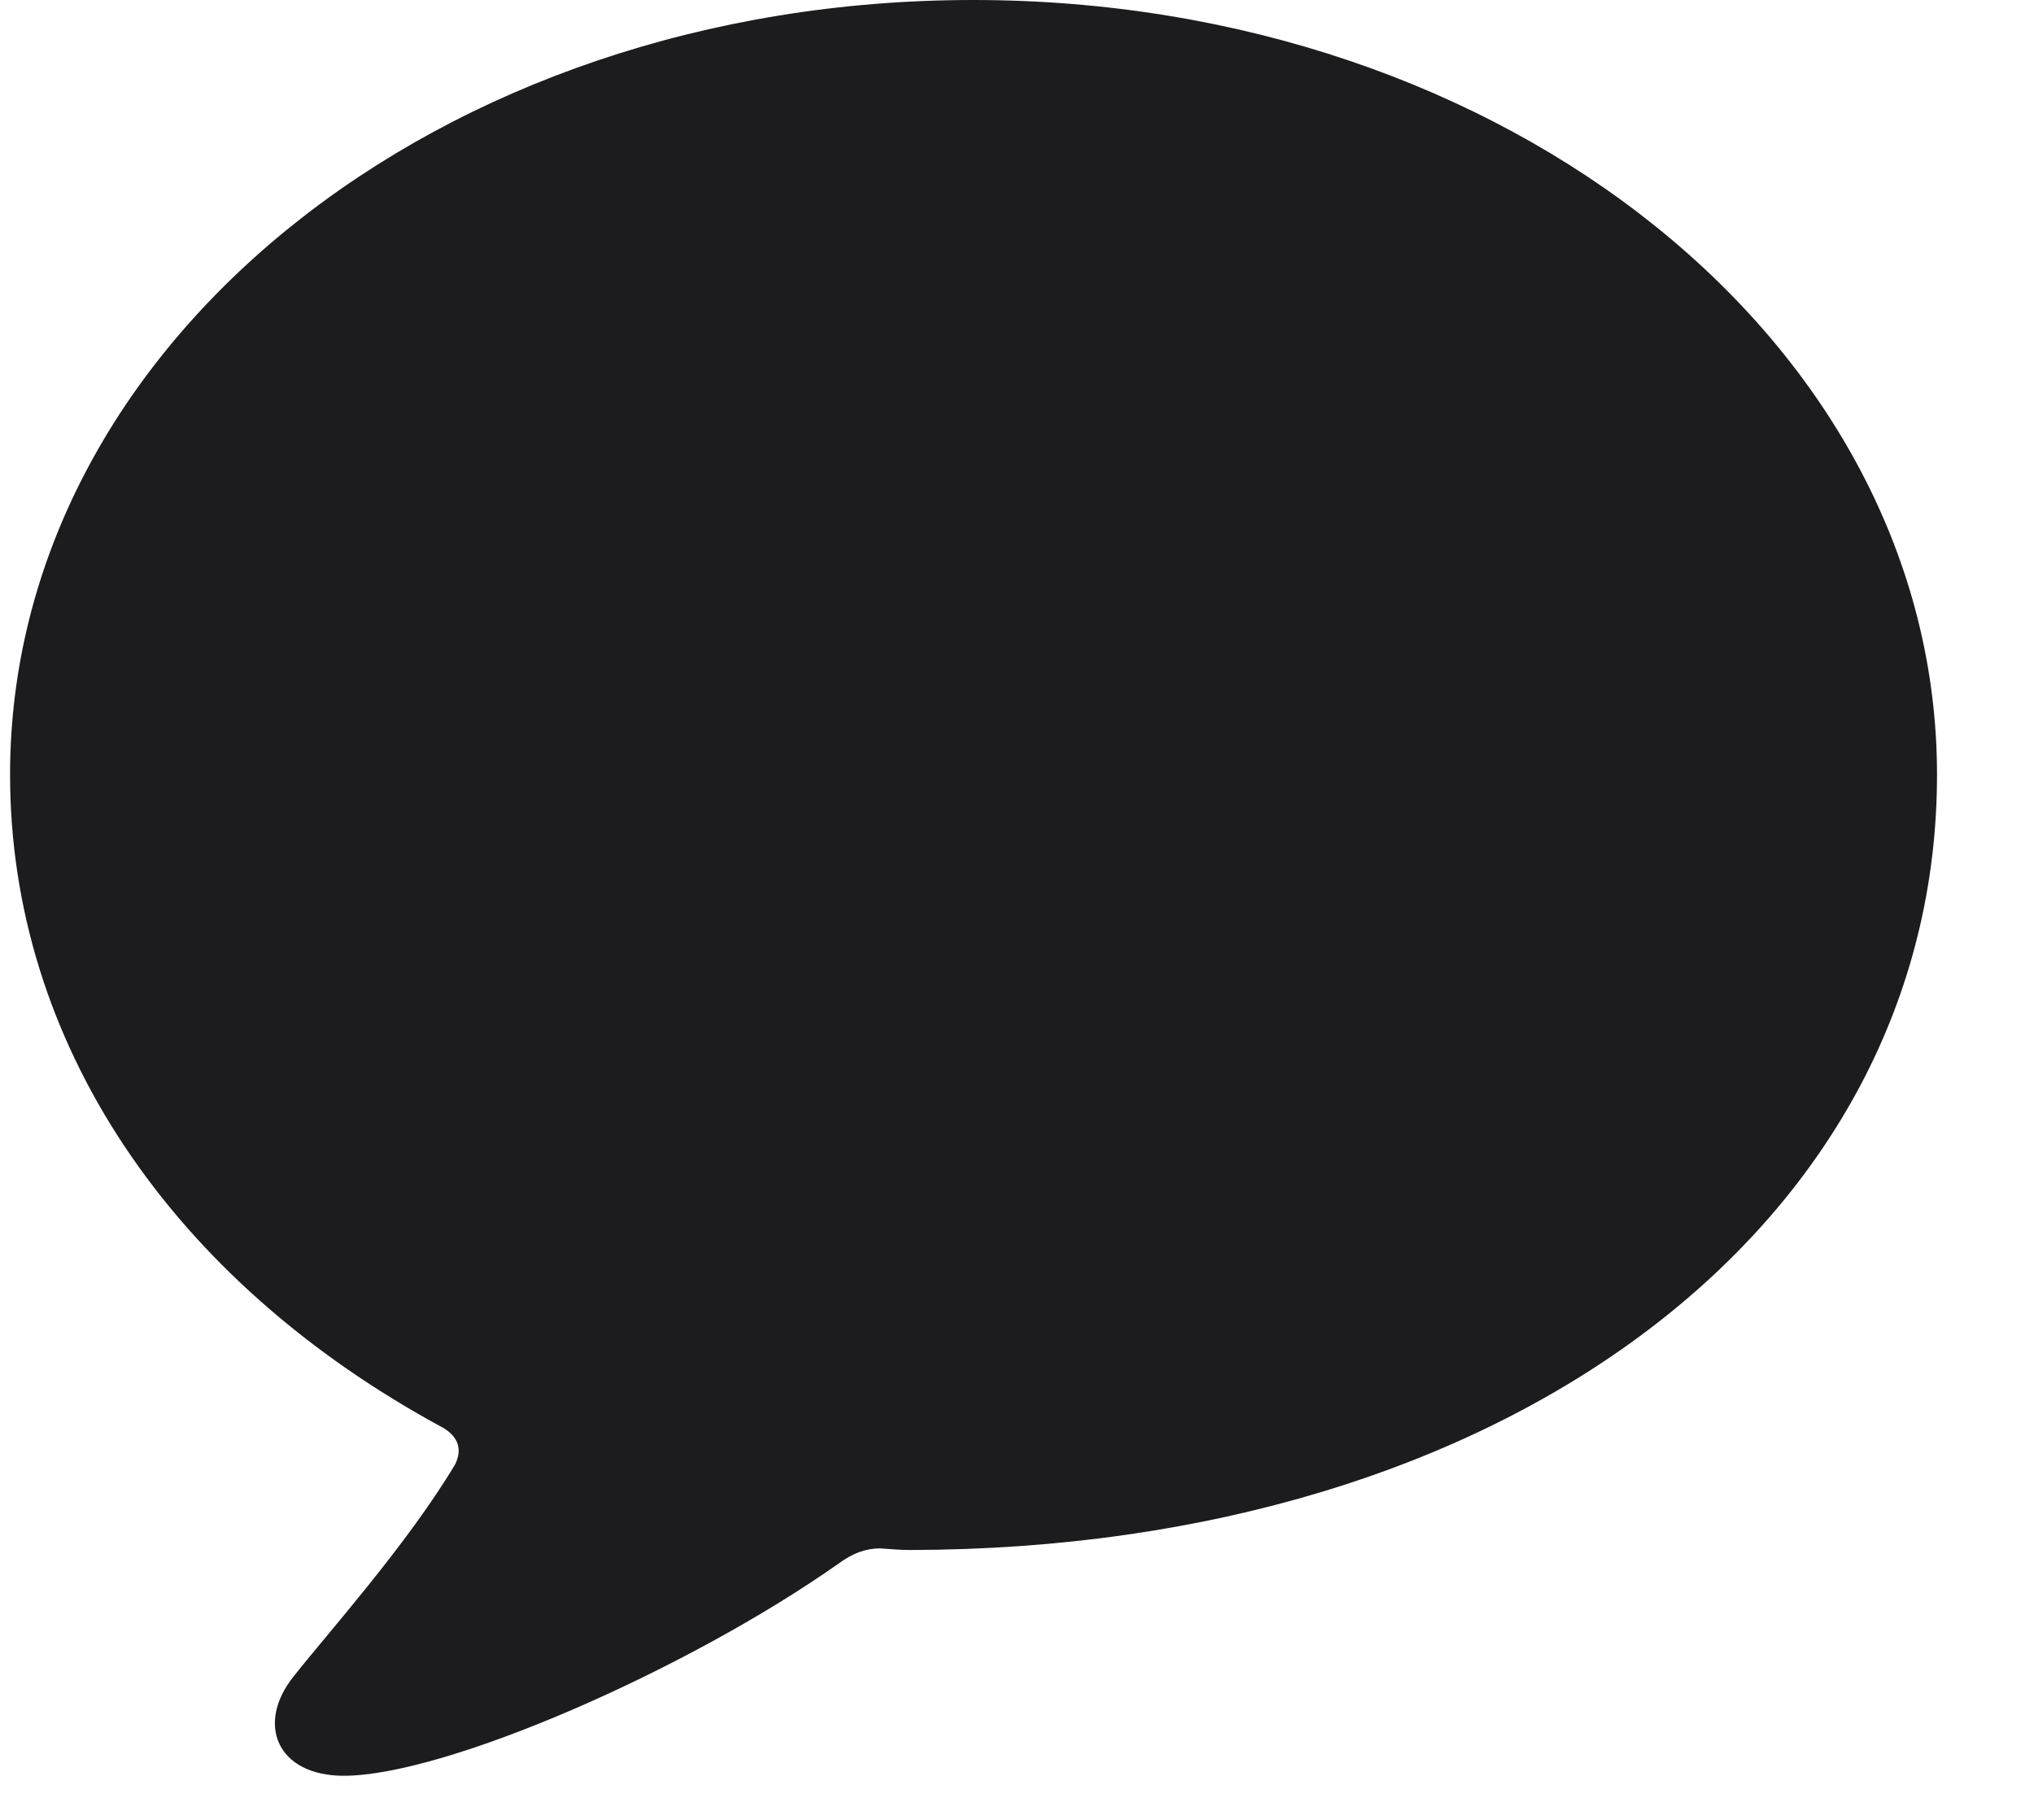
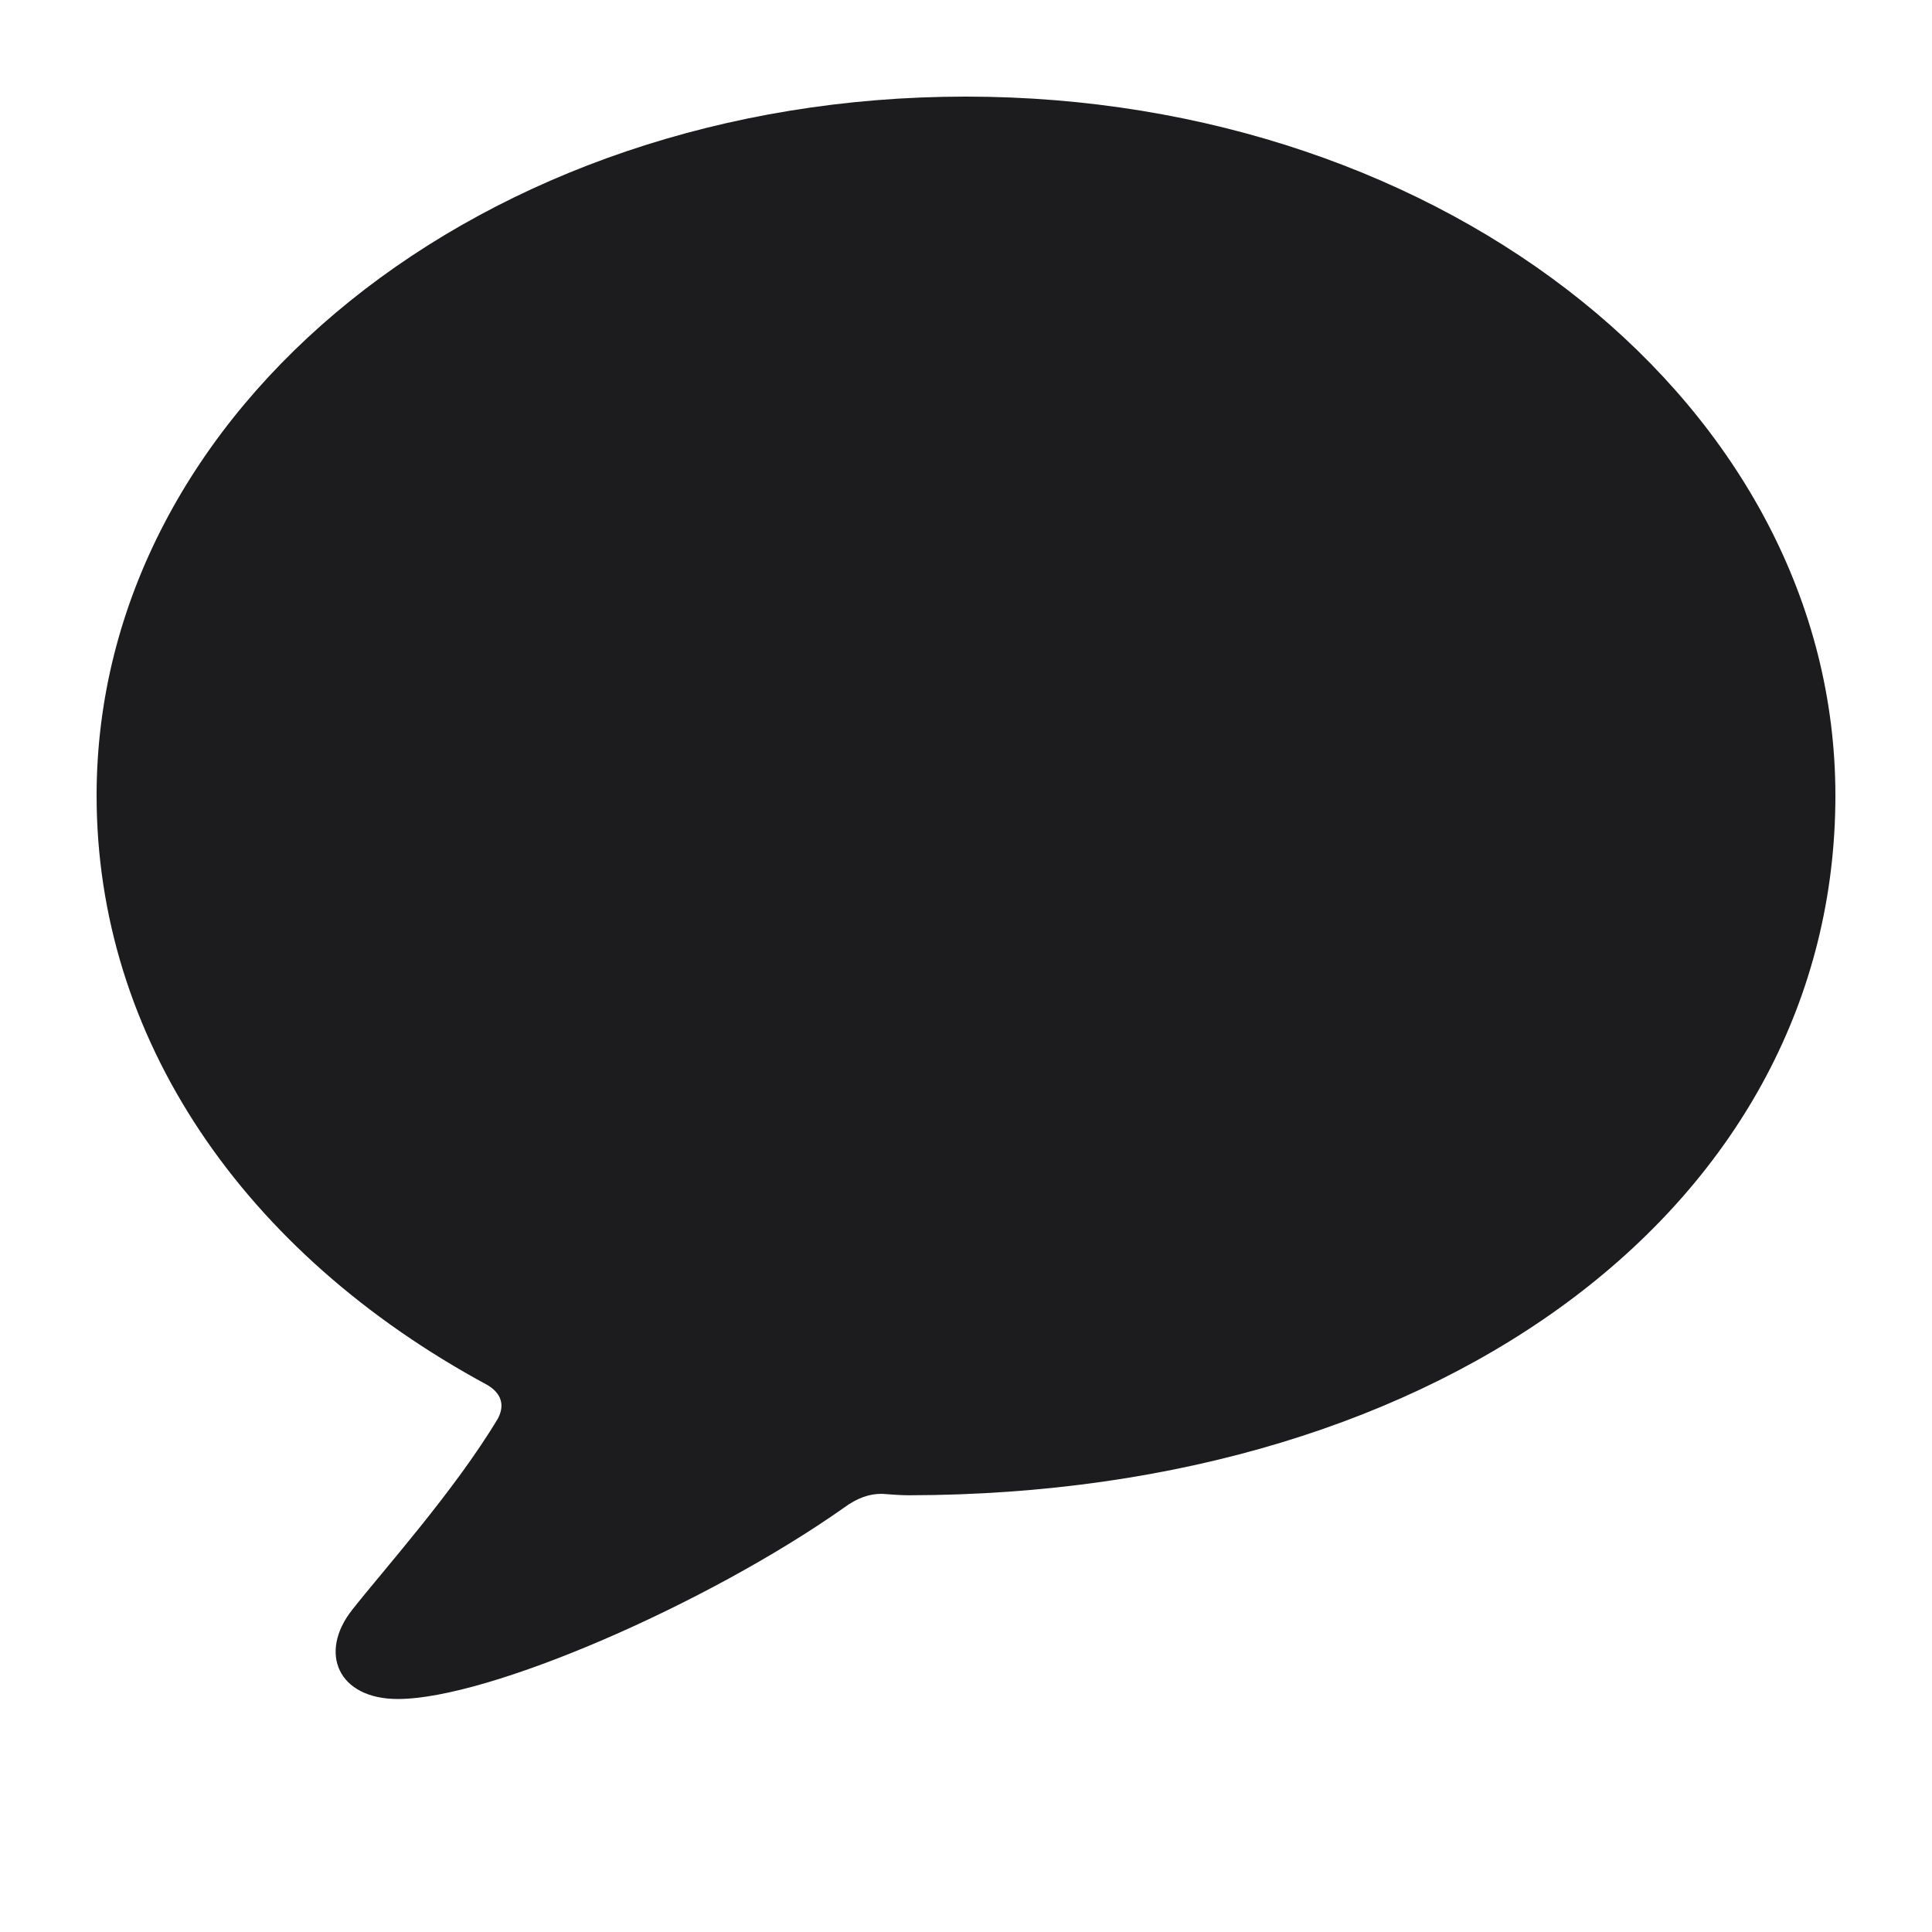
- <svg xmlns="http://www.w3.org/2000/svg" width="19" height="17" viewBox="0 0 19 17" fill="none">
-   <path d="M3.211 16.588C4.158 16.588 6.414 15.604 7.826 14.611C7.973 14.502 8.097 14.464 8.221 14.464C8.322 14.471 8.415 14.479 8.5 14.479C14.092 14.471 18.094 11.424 18.094 7.236C18.094 3.226 14.084 0 9.09 0C4.095 0 0.094 3.226 0.094 7.236C0.094 9.733 1.598 11.966 4.142 13.339C4.282 13.424 4.32 13.541 4.251 13.68C3.801 14.433 3.049 15.27 2.738 15.666C2.389 16.108 2.591 16.588 3.211 16.588Z" fill="#1C1C1E" />
+ <svg xmlns="http://www.w3.org/2000/svg" width="18" height="18" viewBox="0 -1 18 20" fill="none">
+   <path d="M3.118 16.588C4.064 16.588 6.321 15.604 7.732 14.611C7.879 14.502 8.003 14.464 8.128 14.464C8.228 14.471 8.321 14.479 8.407 14.479C13.998 14.471 18 11.424 18 7.236C18 3.226 13.991 0 8.996 0C4.002 0 0 3.226 0 7.236C0 9.733 1.505 11.966 4.048 13.339C4.188 13.424 4.227 13.541 4.157 13.68C3.707 14.433 2.955 15.27 2.645 15.666C2.296 16.108 2.497 16.588 3.118 16.588Z" fill="#1C1C1E" />
</svg>
